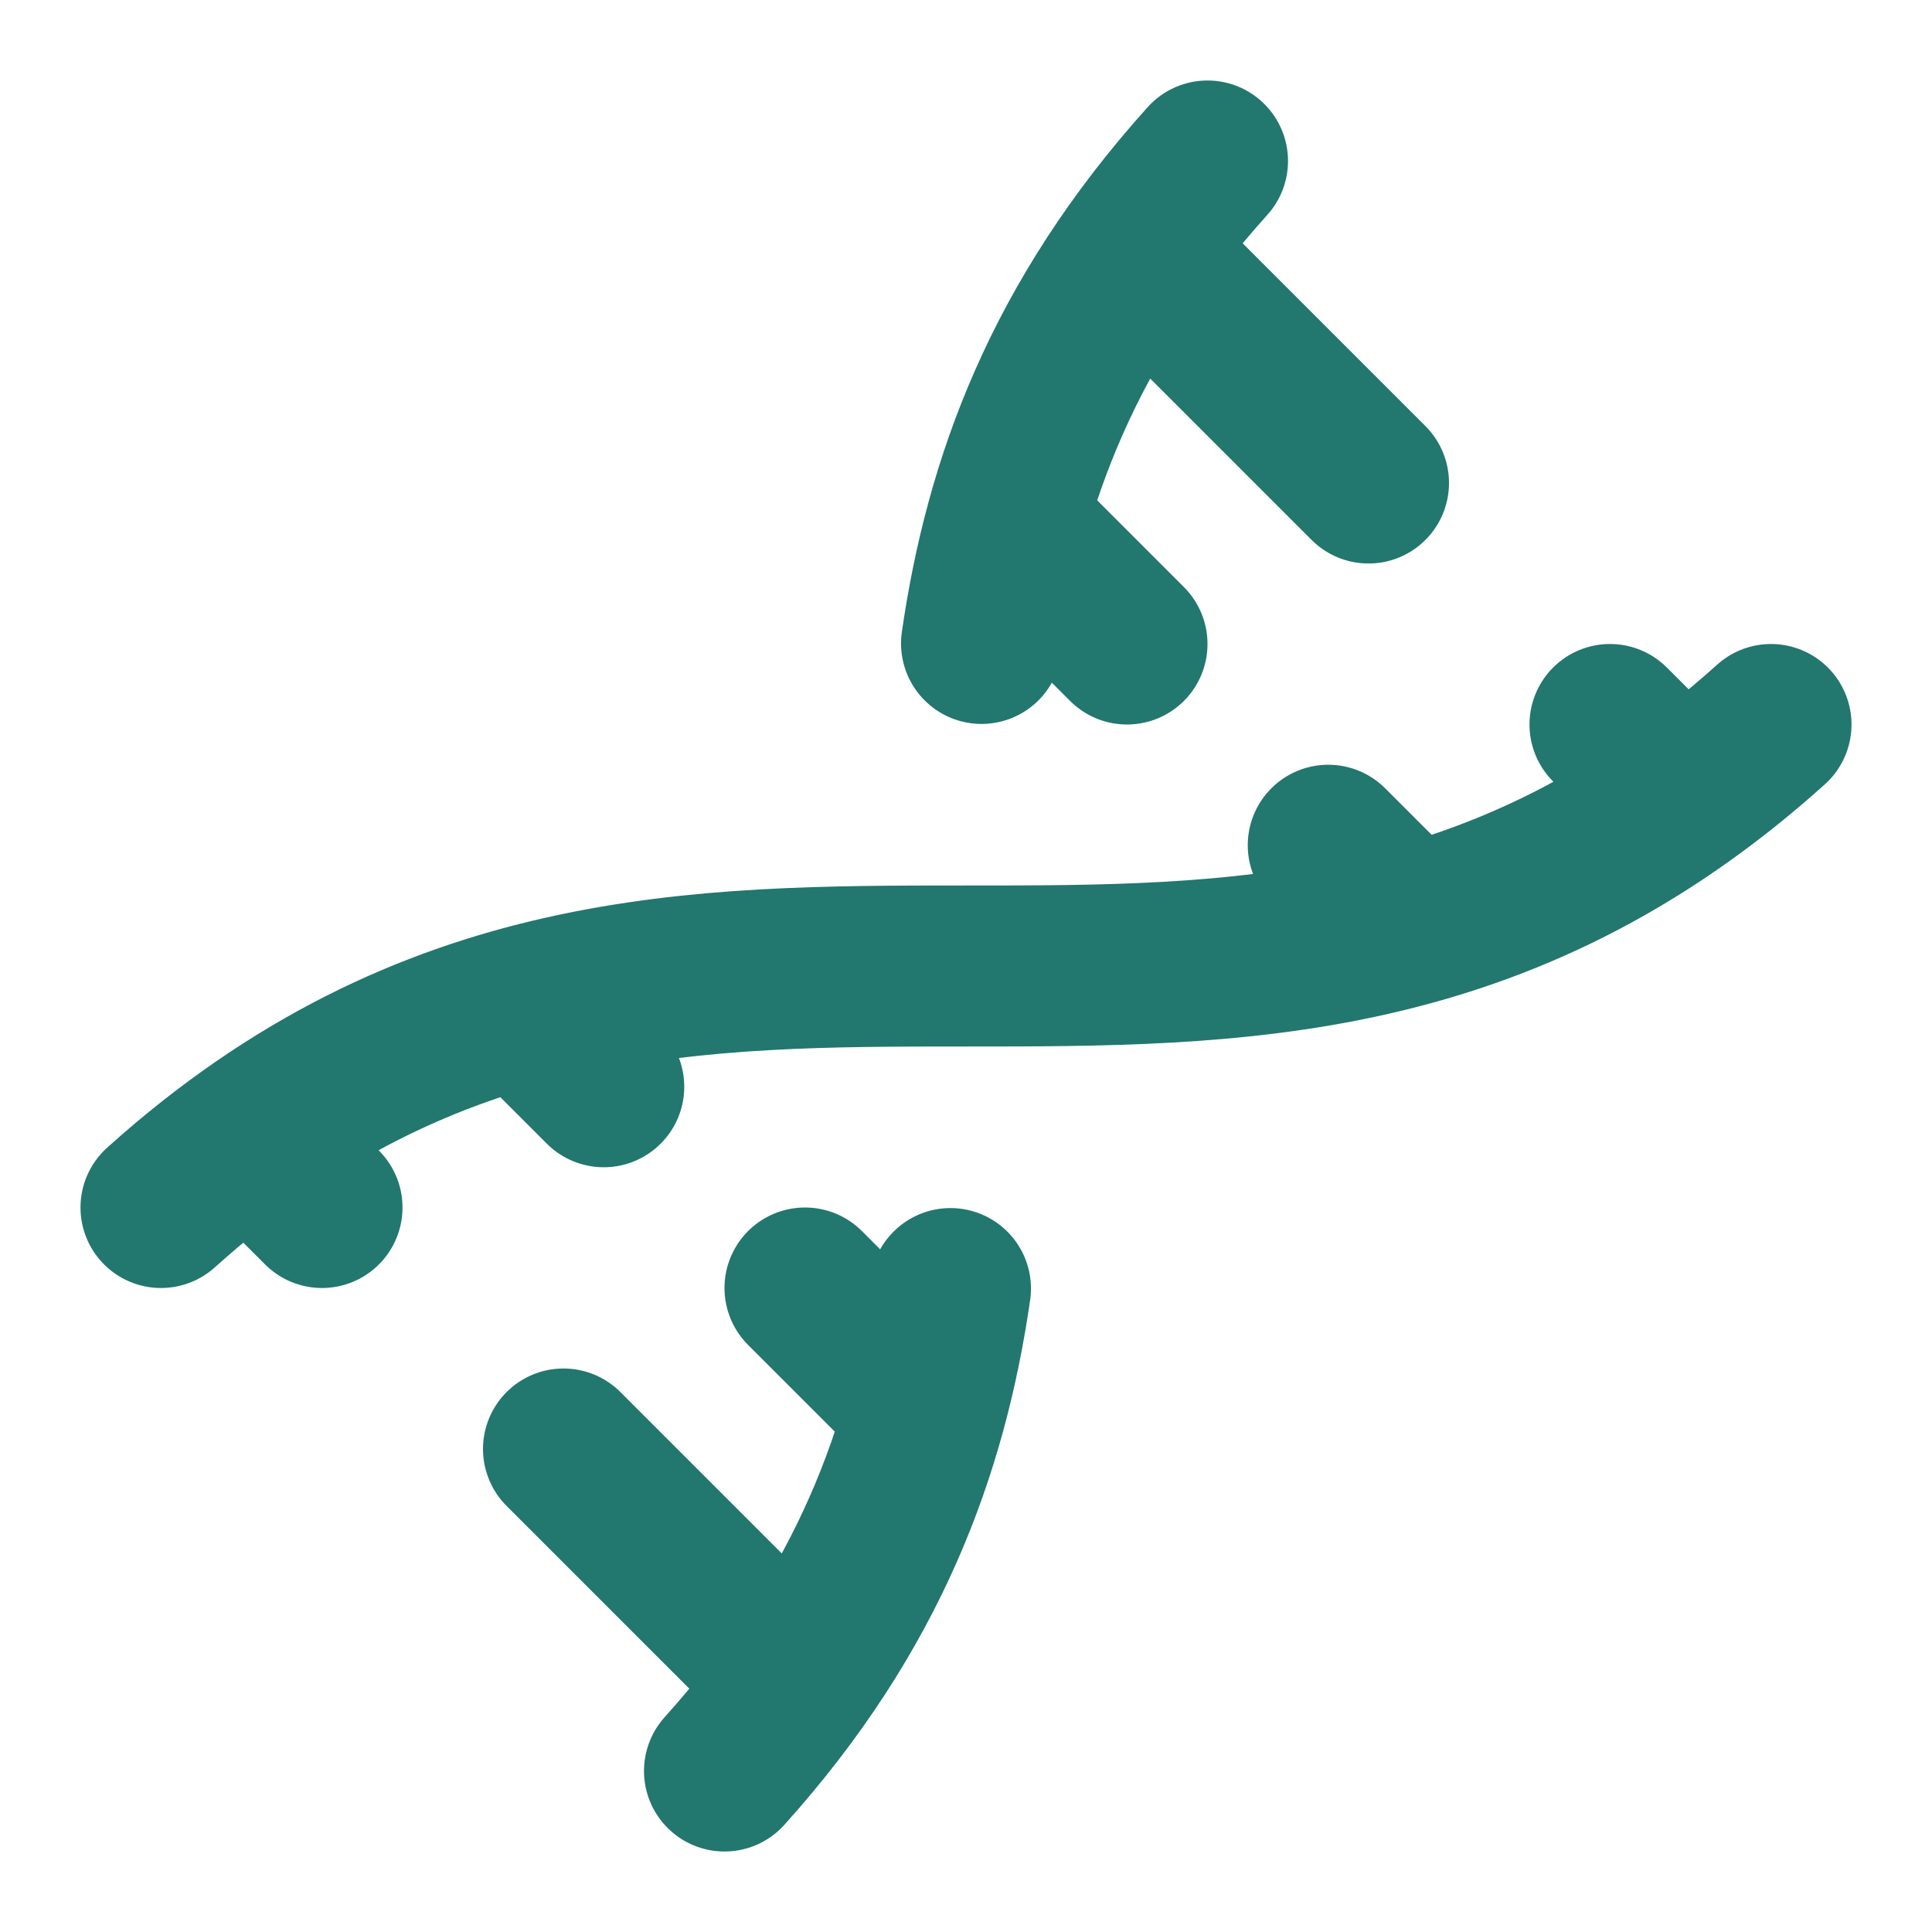
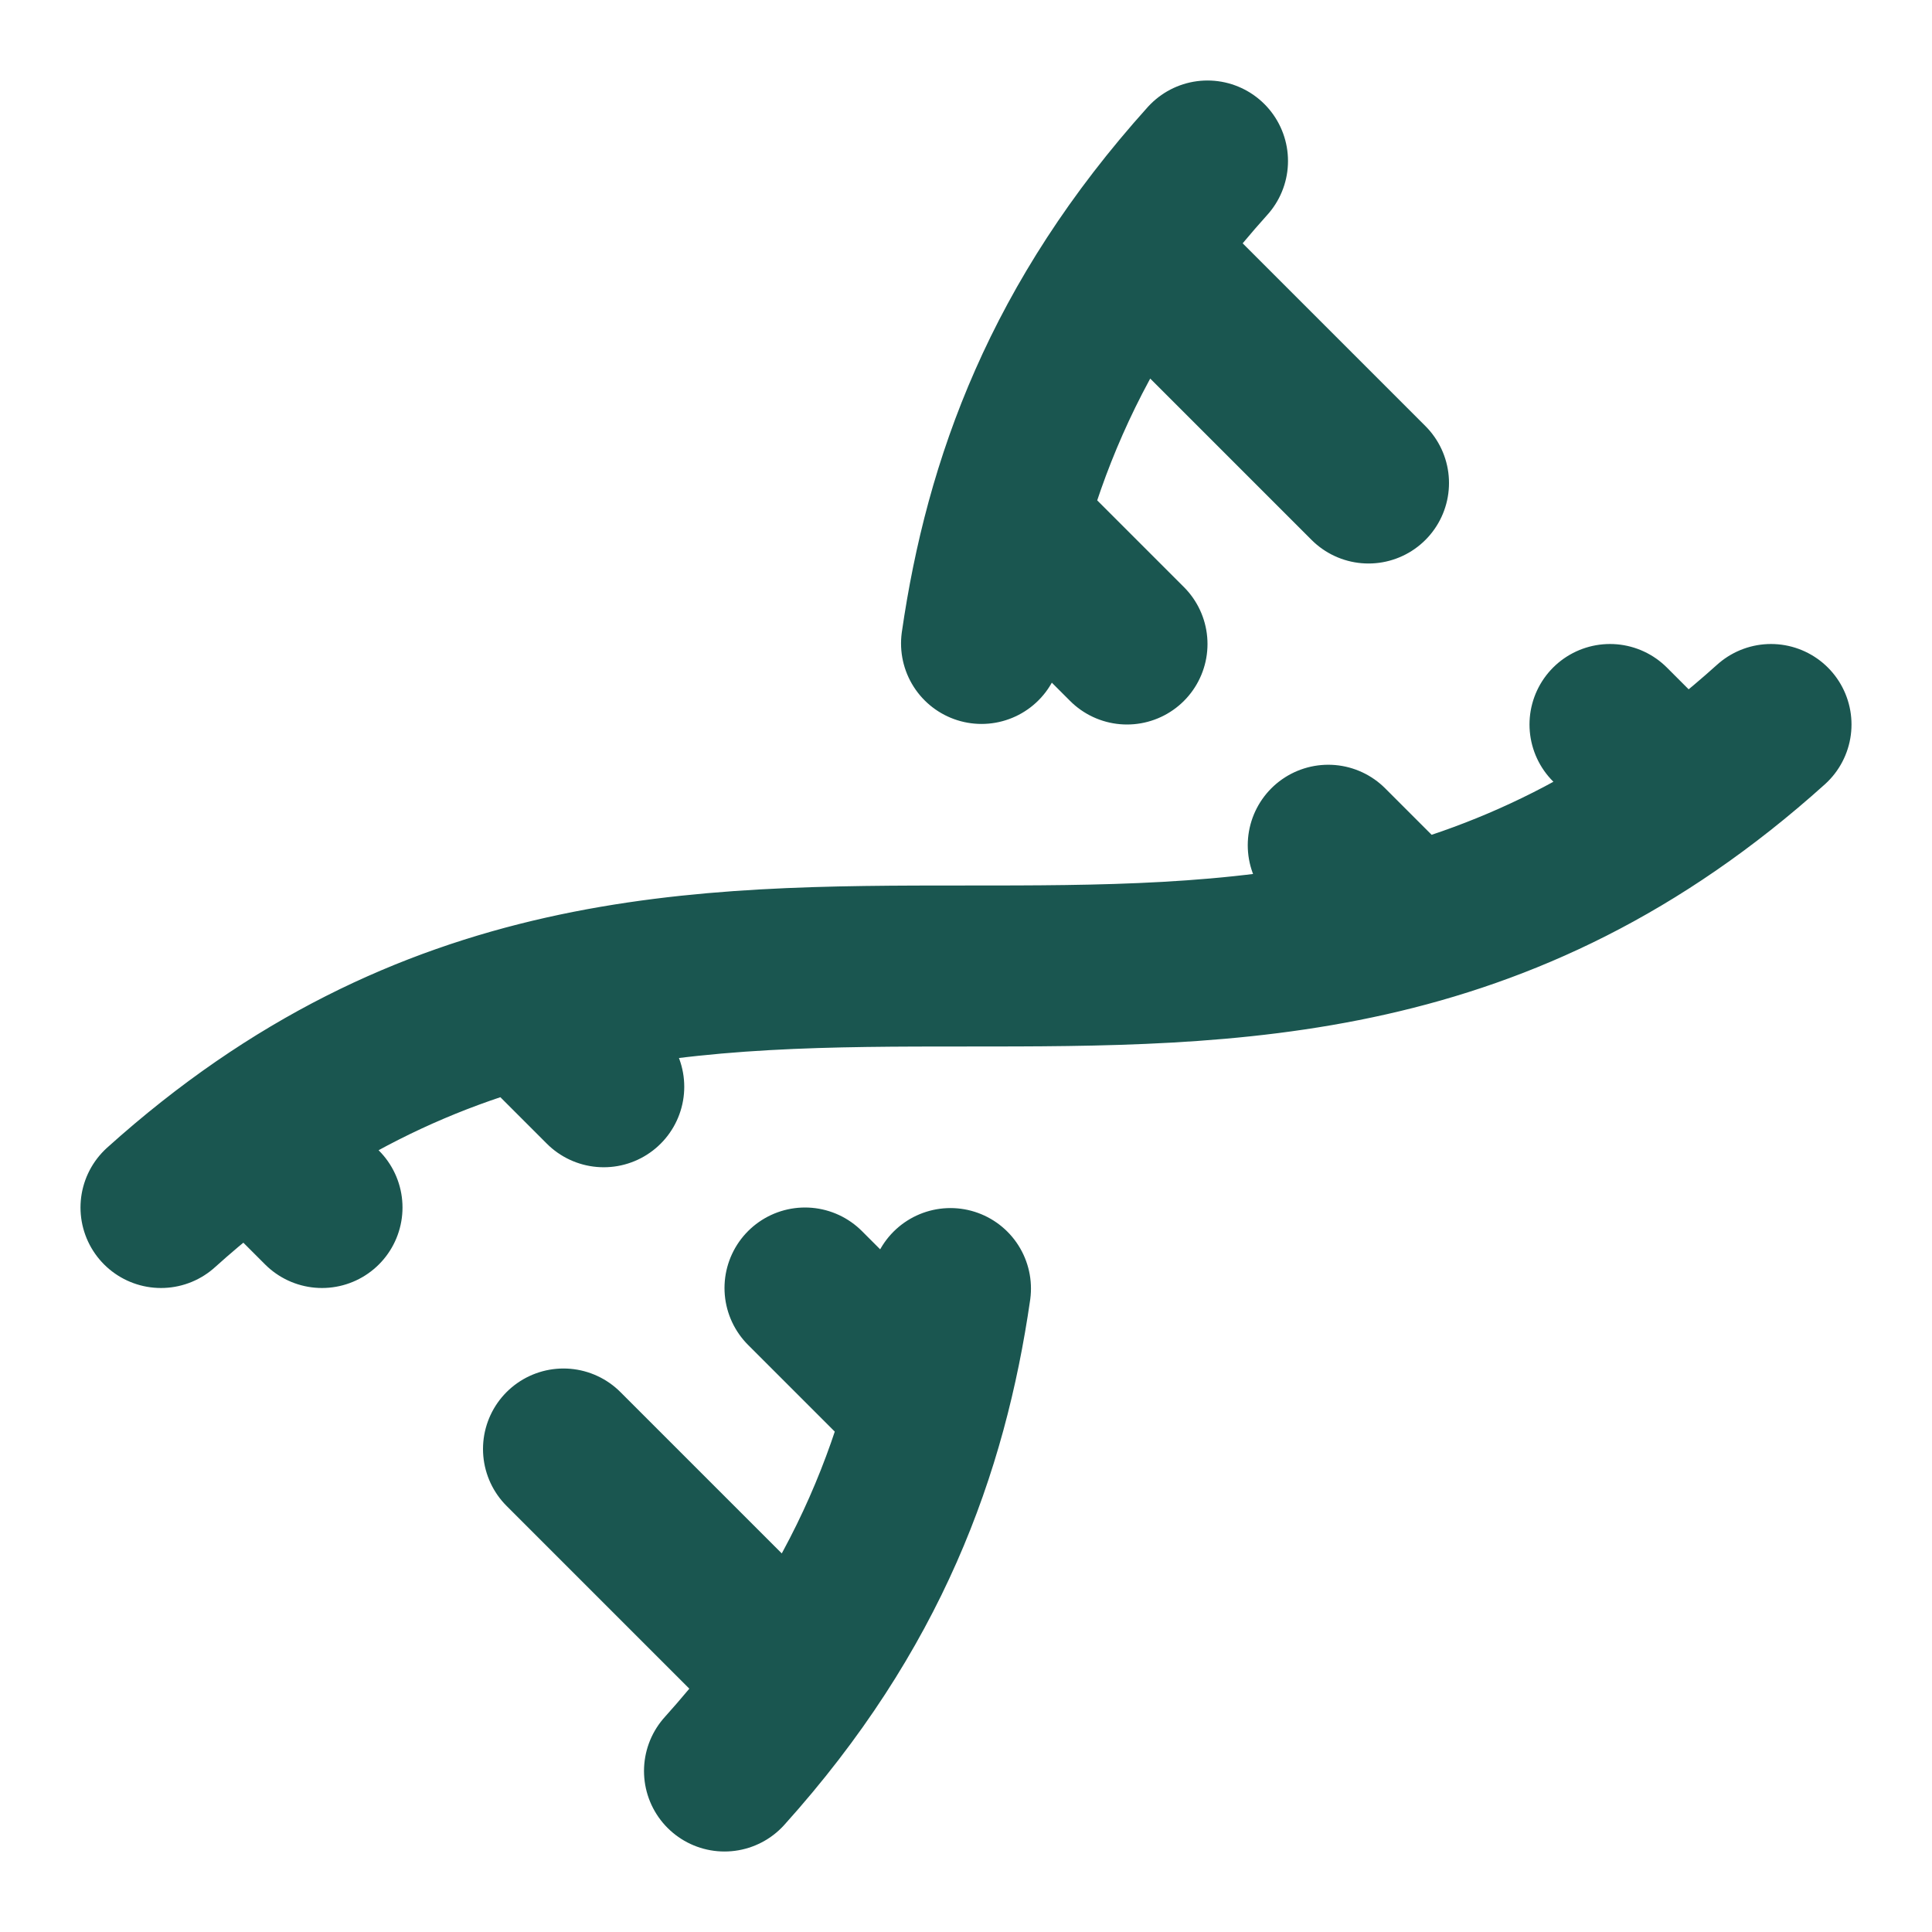
<svg xmlns="http://www.w3.org/2000/svg" width="24" height="24" viewBox="0 0 24 24" fill="none">
-   <path d="M10 16L11.5 17.5M14 8L12.5 6.5M15 2C13.202 3.998 12.482 5.995 12.193 7.993M16.5 10.5L17.5 11.5M17 6L14.109 3.109M2 15C8.667 9 15.333 15 22 9M20 9L20.891 9.891M3.109 14.109L4 15M6.5 12.5L7.5 13.5M7 18L9.891 20.891M9 22C10.798 20.002 11.518 18.005 11.807 16.007" stroke="#22776E" stroke-width="2" stroke-linecap="round" stroke-linejoin="round" />
+   <path d="M10 16L11.5 17.5M14 8L12.5 6.5M15 2C13.202 3.998 12.482 5.995 12.193 7.993M16.5 10.5L17.5 11.5M17 6L14.109 3.109M2 15C8.667 9 15.333 15 22 9M20 9L20.891 9.891M3.109 14.109L4 15M6.5 12.5L7.5 13.5M7 18L9.891 20.891M9 22C10.798 20.002 11.518 18.005 11.807 16.007" stroke="#1A5650" stroke-width="2" stroke-linecap="round" stroke-linejoin="round" />
</svg>
